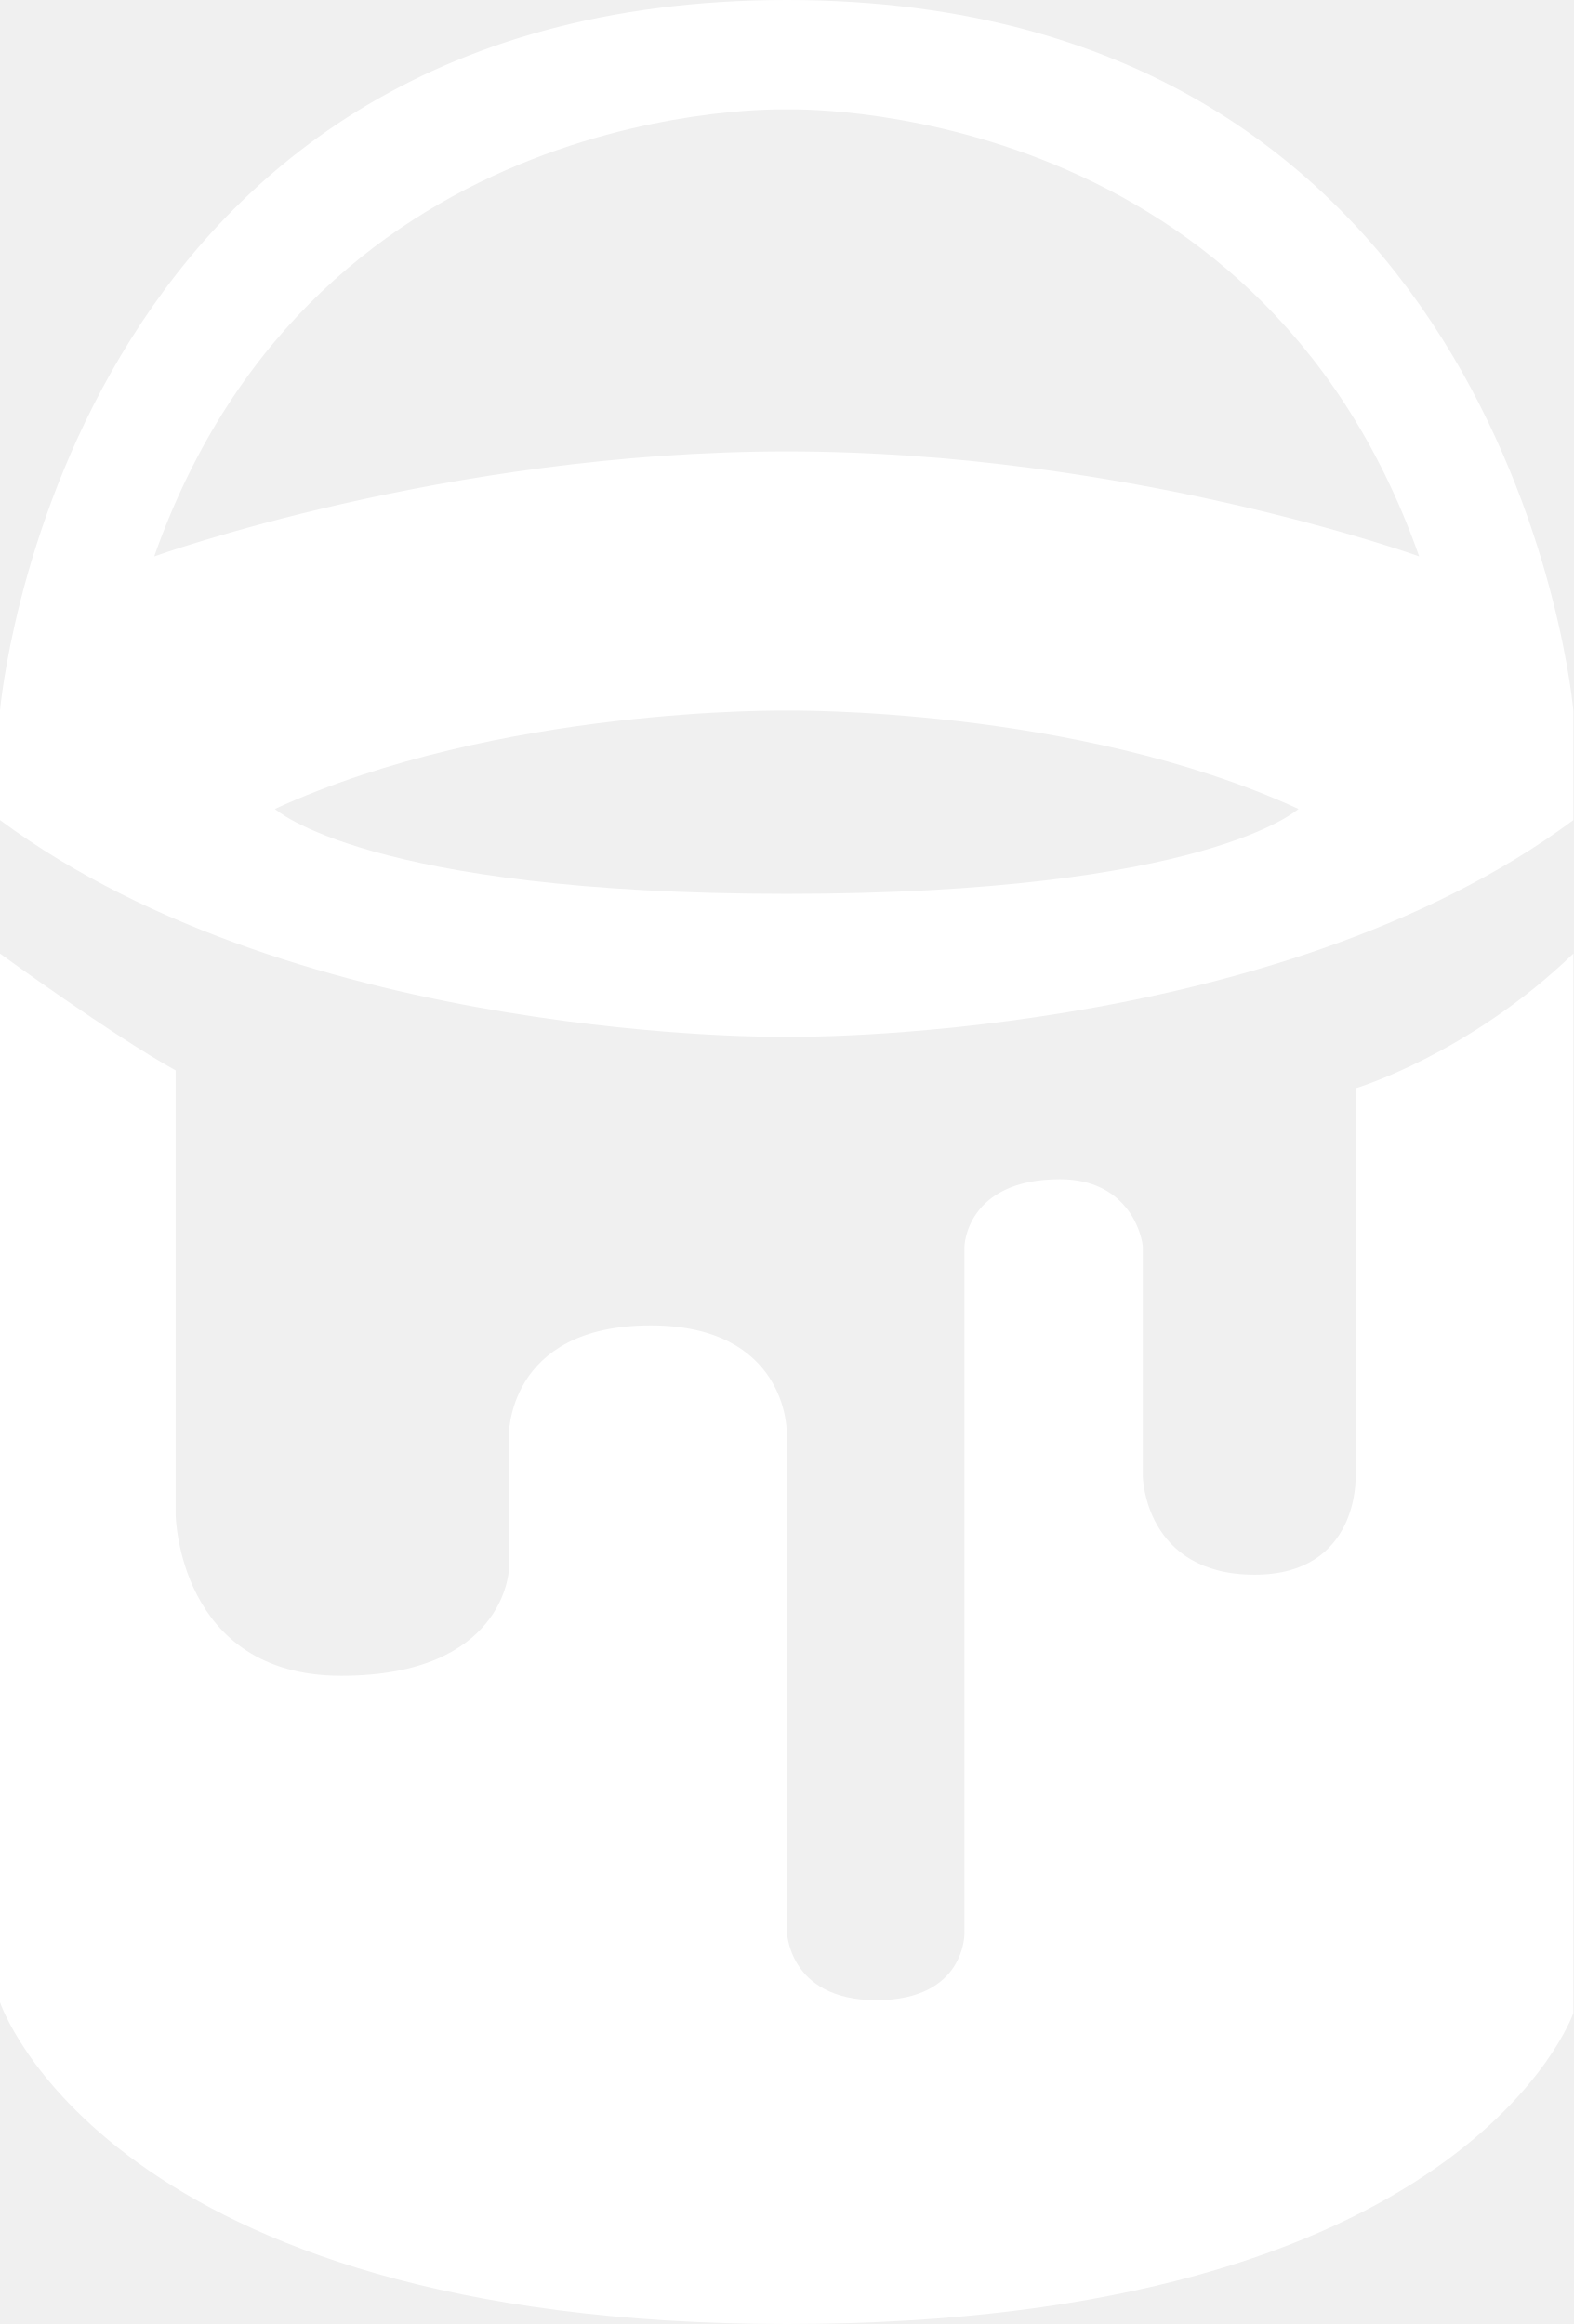
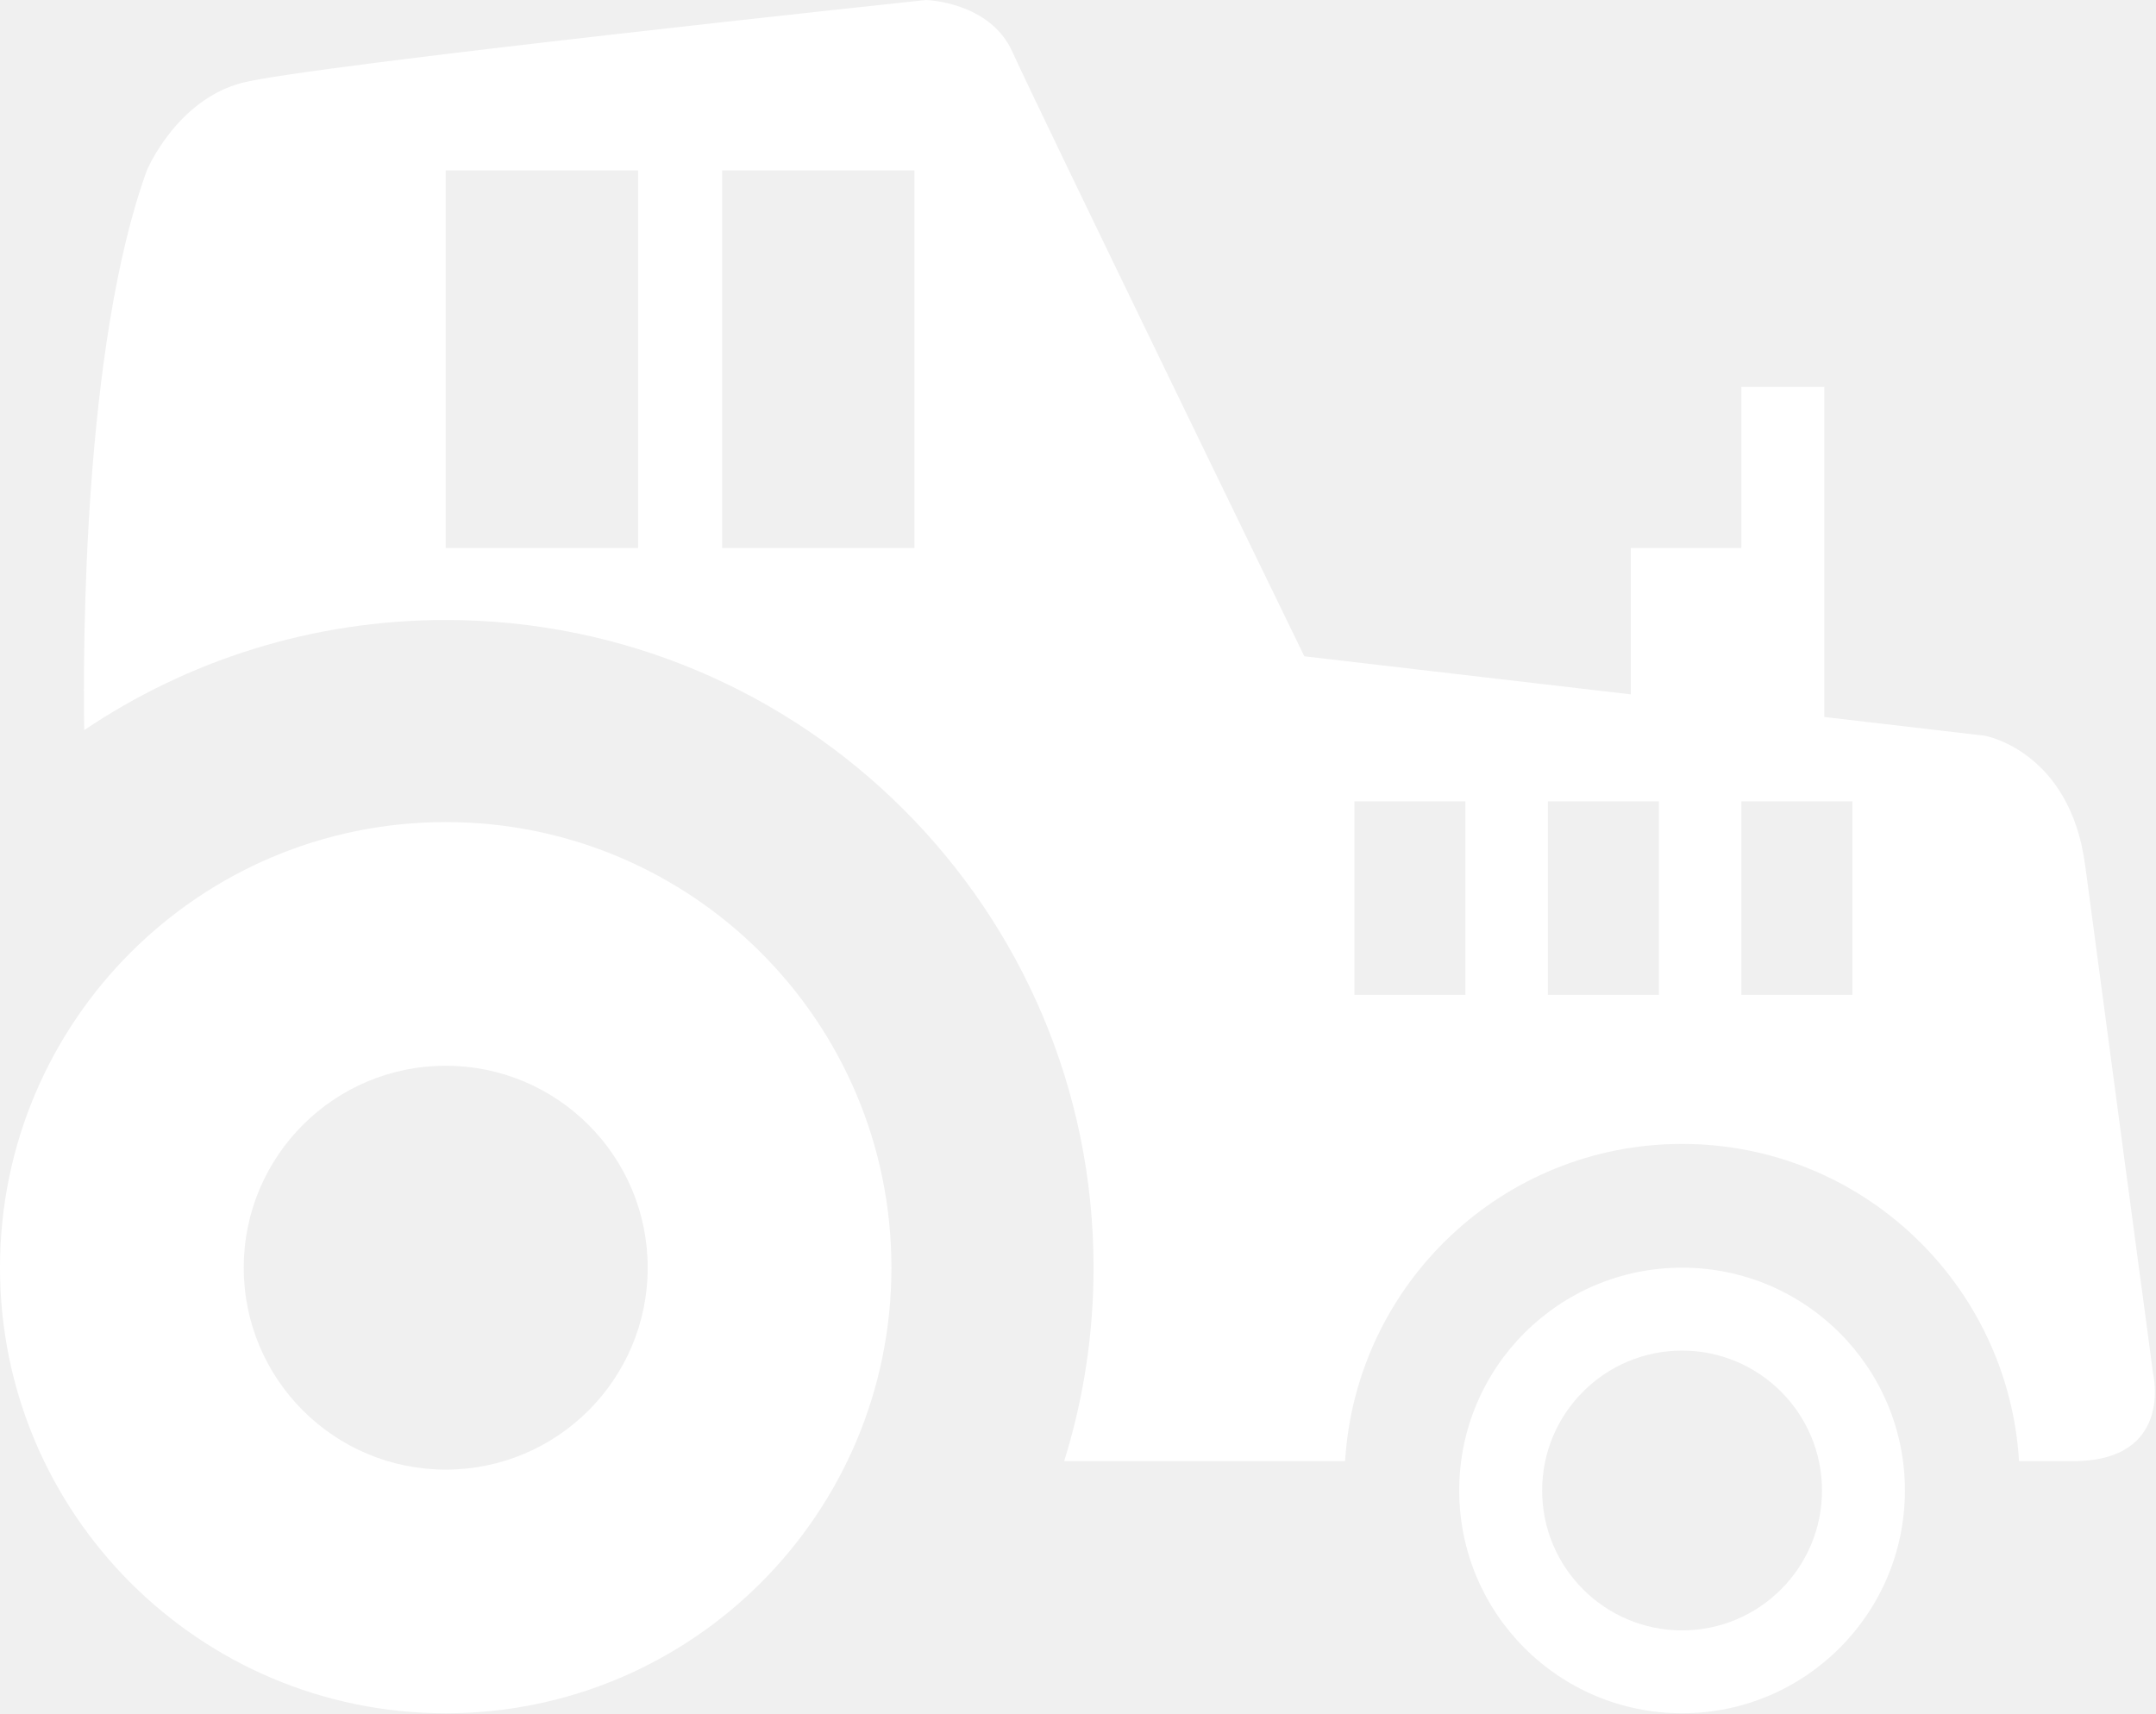
- <svg xmlns="http://www.w3.org/2000/svg" width="44" height="65">
-   <g fill="#FFF">
-     <path d="M37.91 30.438v10.869s.105 2.735-2.825 2.735c-3.069 0-3.125-2.735-3.125-2.735v-6.416c0-.24-.336-1.909-2.319-1.909-2.625 0-2.67 1.877-2.67 1.877V54.08s.029 1.863-2.464 1.863C22 55.943 22 53.96 22 53.96V40.016s0-2.945-3.805-2.945c-4.054 0-3.967 3.125-3.967 3.125v3.728s-.121 2.945-4.688 2.945-4.628-4.509-4.628-4.509V29.938C3.168 28.976 0 26.671 0 26.671v29.332S2.988 65 22 65s22-8.695 22-8.695V26.671c-2.938 2.829-6.09 3.767-6.09 3.767z" />
-     <path d="M22 0C1.688 0 0 19.875 0 19.875v3.062C8.438 29.188 22 29 22 29s13.562.188 22-6.062v-3.062C44 19.875 42.312 0 22 0zm0 25c-11.75 0-14.312-2.375-14.312-2.375C13.938 19.75 22 19.875 22 19.875s8.062-.125 14.312 2.75c0 0-2.562 2.375-14.312 2.375zm0-12.375c-9.562 0-17.688 2.938-17.688 2.938C8.875 2.625 22 3.062 22 3.062s13.125-.438 17.688 12.5c0 0-8.126-2.937-17.688-2.937z" />
+ <svg xmlns="http://www.w3.org/2000/svg" version="1.1" id="Layer_1" x="0px" y="0px" width="78px" height="62px" viewBox="0 0 78 62" enable-background="new 0 0 78 62" xml:space="preserve">
+   <g>
+     <path fill="#FFFFFF" d="M16.125,29.749C7.22,29.749,0,36.968,0,45.875C0,54.78,7.22,62,16.125,62s16.125-7.22,16.125-16.125   C32.251,36.968,25.031,29.749,16.125,29.749z M16.125,53.182c-4.036,0-7.307-3.271-7.307-7.307c0-4.037,3.271-7.308,7.307-7.308   s7.307,3.271,7.307,7.308C23.433,49.91,20.162,53.182,16.125,53.182z" />
+     <path fill="#FFFFFF" d="M60.854,45.874c-4.453,0-8.062,3.61-8.062,8.062c0,4.453,3.609,8.063,8.062,8.063s8.062-3.61,8.062-8.063   C68.917,49.484,65.308,45.874,60.854,45.874z M60.854,59c-2.796,0-5.062-2.268-5.062-5.063c0-2.795,2.267-5.062,5.062-5.062   s5.062,2.268,5.062,5.062C65.917,56.732,63.65,59,60.854,59z" />
+     <path fill="#FFFFFF" d="M77.898,49.727c0,0-2.023-15.102-2.461-18.414c-0.547-4.141-3.625-4.688-3.625-4.688L66,25.946V14h-3v5.833   h-4v5.295L47.188,23.75c0,0-9.75-20.062-10.562-21.875S33.5,0,33.5,0S11.125,2.375,8.75,3S5.312,6.167,5.312,6.167   c-2.308,6.37-2.311,17.296-2.266,20.255c3.736-2.517,8.236-3.986,13.079-3.986c12.944,0,23.438,10.493,23.438,23.439   c0,2.438-0.373,4.789-1.064,7h10.164c0.39-6.402,5.69-11.479,12.191-11.479s11.802,5.077,12.191,11.479H75   C78.641,52.875,77.898,49.727,77.898,49.727z M23.083,19.833h-6.958V6.167h6.958V19.833z M33.083,19.833h-6.958V6.167h6.958V19.833   z M53.016,36H49v-7h4.016V36z M60.016,36H56v-7h4.016V36z M67.016,36H63v-7h4.016V36z" />
  </g>
</svg>
